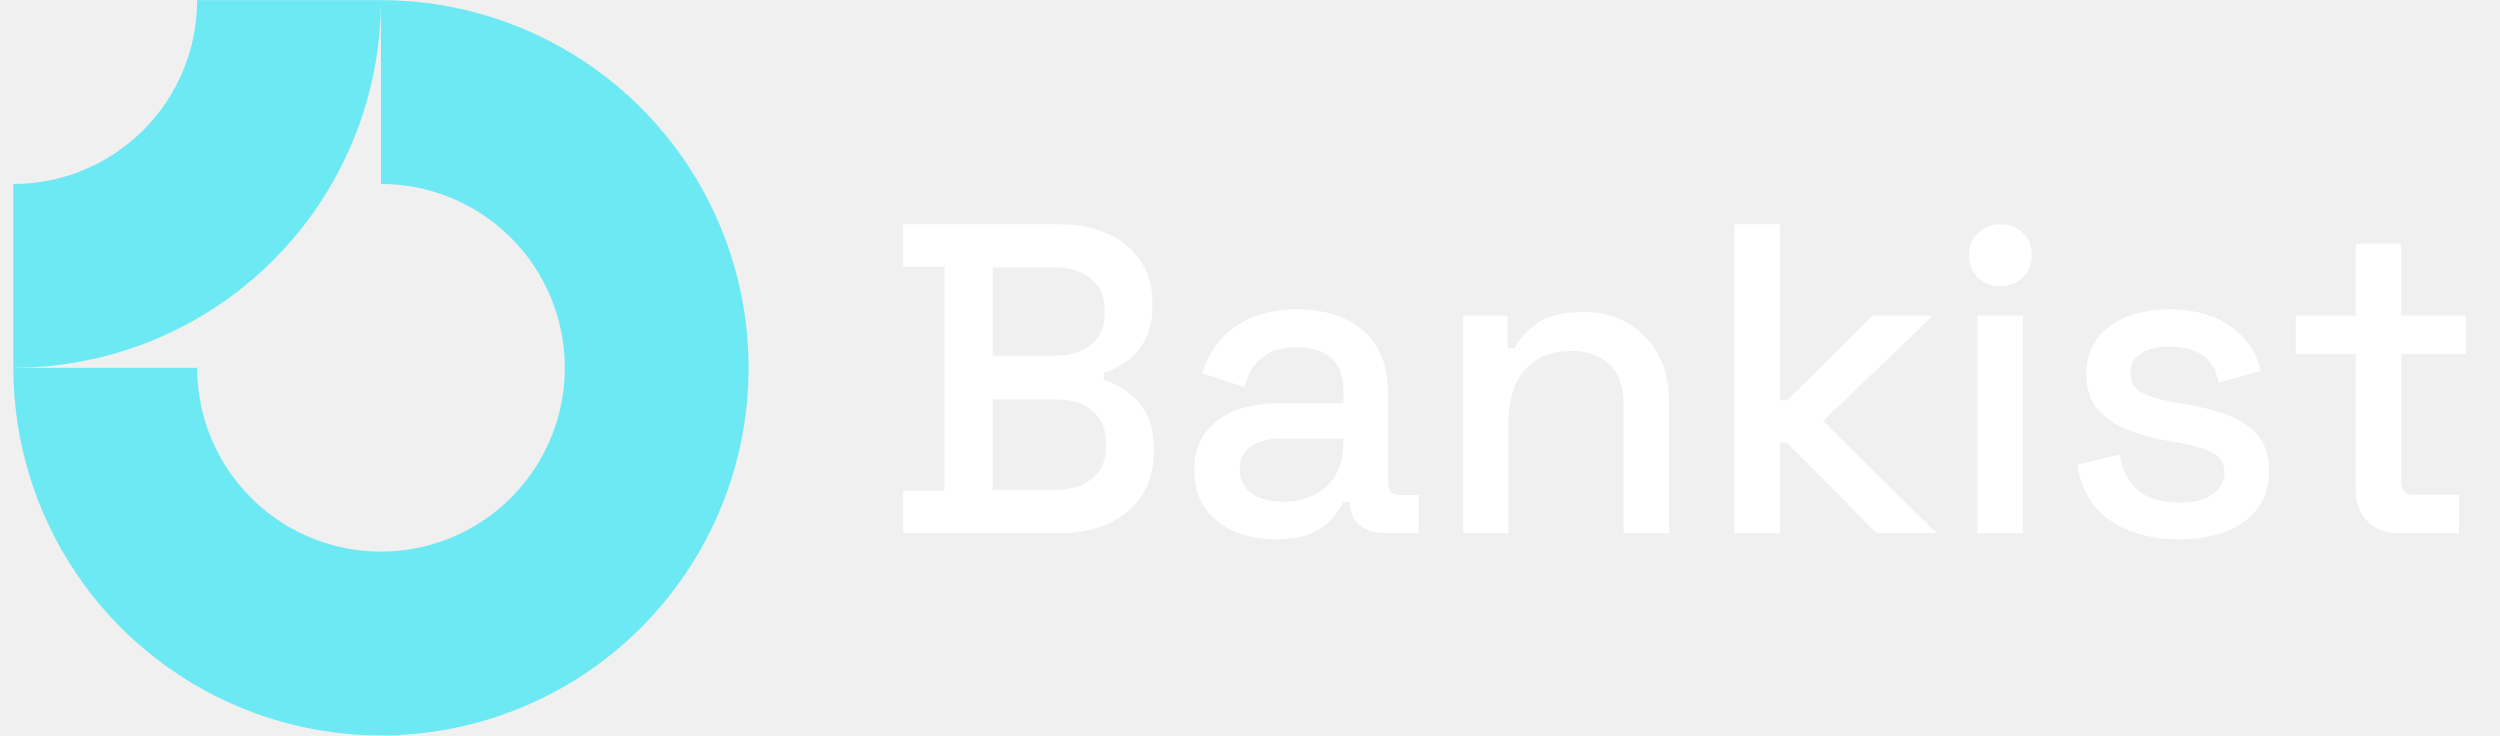
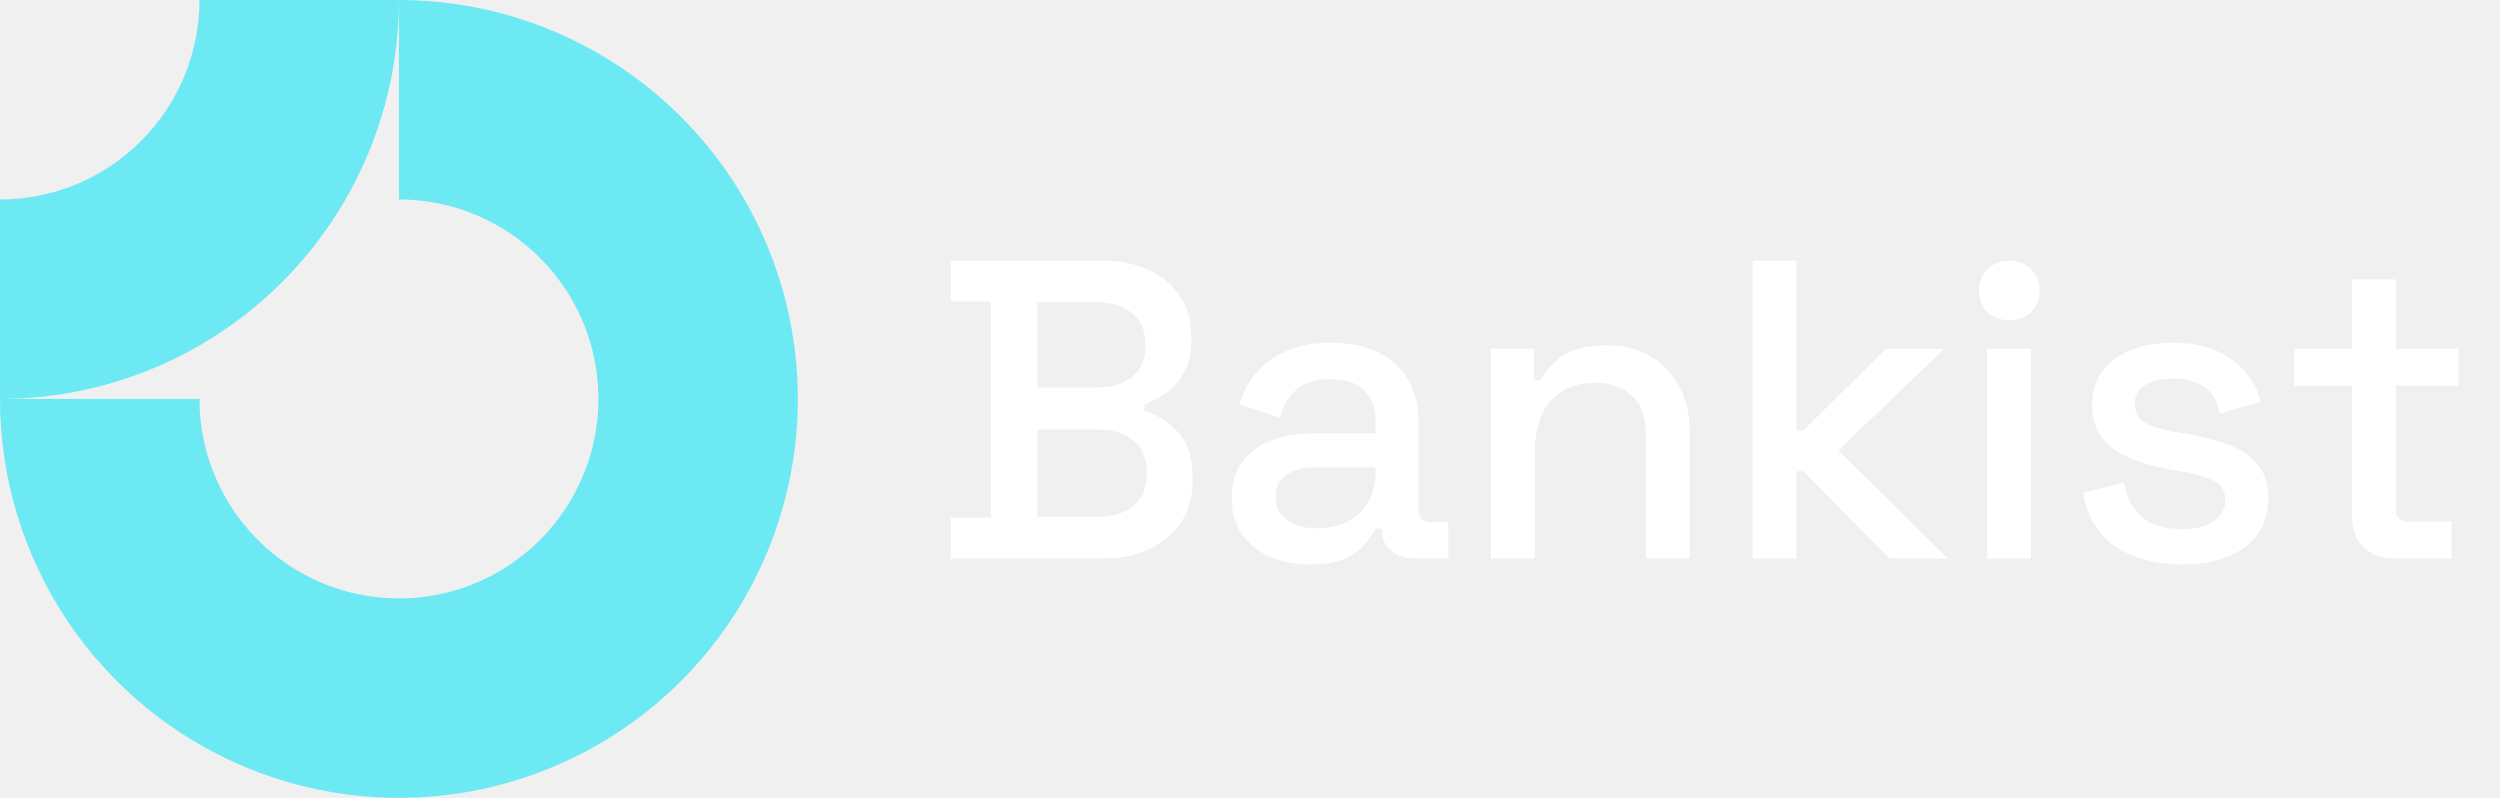
- <svg xmlns="http://www.w3.org/2000/svg" width="136" height="40" viewBox="0 0 136 40" fill="none">
-   <g clip-path="url(#clip0_235_35)">
-     <path fill-rule="evenodd" clip-rule="evenodd" d="M26.281 11.693C24.636 10.594 22.703 10.008 20.725 10.008V0.008C24.68 0.008 28.547 1.181 31.836 3.378C35.125 5.576 37.689 8.699 39.203 12.354C40.716 16.008 41.112 20.03 40.341 23.909C39.569 27.789 37.664 31.353 34.867 34.15C32.07 36.947 28.506 38.852 24.627 39.623C20.747 40.395 16.726 39.999 13.071 38.485C9.417 36.971 6.293 34.408 4.095 31.119C1.898 27.83 0.725 23.963 0.725 20.008H10.725C10.725 21.985 11.311 23.919 12.41 25.563C13.509 27.208 15.071 28.489 16.898 29.246C18.725 30.003 20.736 30.201 22.676 29.815C24.616 29.43 26.397 28.477 27.796 27.079C29.195 25.68 30.147 23.898 30.533 21.959C30.919 20.019 30.721 18.008 29.964 16.181C29.207 14.354 27.925 12.792 26.281 11.693Z" fill="#6DE9F3" />
-     <path fill-rule="evenodd" clip-rule="evenodd" d="M10.725 0.008C10.725 1.321 10.466 2.621 9.964 3.834C9.461 5.048 8.725 6.15 7.796 7.079C6.867 8.007 5.765 8.744 4.552 9.246C3.338 9.749 2.038 10.008 0.725 10.008L0.725 20.008C3.351 20.008 5.952 19.49 8.379 18.485C10.805 17.48 13.01 16.007 14.867 14.15C16.724 12.293 18.197 10.088 19.202 7.661C20.207 5.235 20.725 2.634 20.725 0.008L10.725 0.008Z" fill="#6DE9F3" />
+ <svg xmlns="http://www.w3.org/2000/svg" width="94" height="30" viewBox="0 0 94 30" fill="none">
+   <g clip-path="url(#clip0_237_40)">
+     <path fill-rule="evenodd" clip-rule="evenodd" d="M19.167 8.764C17.933 7.94 16.483 7.5 15 7.5V0C17.967 0 20.867 0.88 23.334 2.528C25.8 4.176 27.723 6.519 28.858 9.26C29.994 12.001 30.291 15.017 29.712 17.926C29.133 20.836 27.704 23.509 25.607 25.607C23.509 27.704 20.836 29.133 17.926 29.712C15.017 30.291 12.001 29.994 9.26 28.858C6.519 27.723 4.176 25.8 2.528 23.334C0.88 20.867 0 17.967 0 15H7.5C7.5 16.483 7.94 17.933 8.764 19.167C9.588 20.4 10.759 21.361 12.13 21.929C13.5 22.497 15.008 22.645 16.463 22.356C17.918 22.067 19.254 21.352 20.303 20.303C21.352 19.254 22.067 17.918 22.356 16.463C22.645 15.008 22.497 13.5 21.929 12.13C21.361 10.759 20.4 9.588 19.167 8.764Z" fill="#6DE9F3" />
+     <path fill-rule="evenodd" clip-rule="evenodd" d="M7.5 3.24844e-06C7.5 0.985 7.306 1.96 6.929 2.87C6.552 3.78 6 4.607 5.303 5.303C4.607 6 3.78 6.552 2.87 6.929C1.96 7.306 0.985 7.5 3.27832e-07 7.5L0 15C1.97 15 3.92 14.612 5.74 13.858C7.56 13.104 9.214 11.999 10.607 10.607C11.999 9.214 13.104 7.56 13.858 5.74C14.612 3.92 15 1.97 15 0L7.5 3.24844e-06Z" fill="#6DE9F3" />
  </g>
-   <path d="M49.128 29V26.696H51.384V14.504H49.128V12.2H57.648C58.656 12.2 59.536 12.376 60.288 12.728C61.04 13.064 61.624 13.552 62.04 14.192C62.472 14.816 62.688 15.56 62.688 16.424V16.664C62.688 17.432 62.544 18.064 62.256 18.56C61.968 19.056 61.616 19.44 61.2 19.712C60.8 19.984 60.416 20.176 60.048 20.288V20.672C60.416 20.768 60.808 20.96 61.224 21.248C61.656 21.52 62.016 21.904 62.304 22.4C62.608 22.896 62.76 23.544 62.76 24.344V24.584C62.76 25.512 62.544 26.304 62.112 26.96C61.68 27.616 61.08 28.12 60.312 28.472C59.56 28.824 58.688 29 57.696 29H49.128ZM54 26.648H57.384C58.248 26.648 58.928 26.44 59.424 26.024C59.92 25.608 60.168 25.032 60.168 24.296V24.08C60.168 23.344 59.92 22.768 59.424 22.352C58.944 21.936 58.264 21.728 57.384 21.728H54V26.648ZM54 19.352H57.384C58.2 19.352 58.856 19.152 59.352 18.752C59.848 18.336 60.096 17.776 60.096 17.072V16.832C60.096 16.128 59.848 15.576 59.352 15.176C58.872 14.76 58.216 14.552 57.384 14.552H54V19.352ZM69.41 29.336C68.562 29.336 67.802 29.192 67.13 28.904C66.474 28.616 65.946 28.192 65.546 27.632C65.162 27.072 64.97 26.392 64.97 25.592C64.97 24.776 65.162 24.104 65.546 23.576C65.946 23.032 66.482 22.624 67.154 22.352C67.842 22.08 68.618 21.944 69.482 21.944H73.082V21.176C73.082 20.488 72.874 19.936 72.458 19.52C72.042 19.104 71.402 18.896 70.538 18.896C69.69 18.896 69.042 19.096 68.594 19.496C68.146 19.896 67.85 20.416 67.706 21.056L65.402 20.312C65.594 19.672 65.898 19.096 66.314 18.584C66.746 18.056 67.314 17.632 68.018 17.312C68.722 16.992 69.57 16.832 70.562 16.832C72.098 16.832 73.306 17.224 74.186 18.008C75.066 18.792 75.506 19.904 75.506 21.344V26.216C75.506 26.696 75.73 26.936 76.178 26.936H77.186V29H75.338C74.778 29 74.322 28.856 73.97 28.568C73.618 28.28 73.442 27.888 73.442 27.392V27.32H73.082C72.954 27.56 72.762 27.84 72.506 28.16C72.25 28.48 71.874 28.76 71.378 29C70.882 29.224 70.226 29.336 69.41 29.336ZM69.77 27.296C70.762 27.296 71.562 27.016 72.17 26.456C72.778 25.88 73.082 25.096 73.082 24.104V23.864H69.626C68.97 23.864 68.442 24.008 68.042 24.296C67.642 24.568 67.442 24.976 67.442 25.52C67.442 26.064 67.65 26.496 68.066 26.816C68.482 27.136 69.05 27.296 69.77 27.296ZM79.59 29V17.168H82.014V18.944H82.398C82.622 18.464 83.022 18.016 83.598 17.6C84.174 17.184 85.03 16.976 86.166 16.976C87.062 16.976 87.854 17.176 88.542 17.576C89.246 17.976 89.798 18.544 90.198 19.28C90.598 20 90.798 20.872 90.798 21.896V29H88.326V22.088C88.326 21.064 88.07 20.312 87.558 19.832C87.046 19.336 86.342 19.088 85.446 19.088C84.422 19.088 83.598 19.424 82.974 20.096C82.366 20.768 82.062 21.744 82.062 23.024V29H79.59ZM94.355 29V12.2H96.827V21.776H97.211L101.867 17.168H105.155L99.179 22.904L105.347 29H102.083L97.211 24.08H96.827V29H94.355ZM107.574 29V17.168H110.046V29H107.574ZM108.822 15.56C108.342 15.56 107.934 15.408 107.598 15.104C107.278 14.784 107.118 14.376 107.118 13.88C107.118 13.384 107.278 12.984 107.598 12.68C107.934 12.36 108.342 12.2 108.822 12.2C109.318 12.2 109.726 12.36 110.046 12.68C110.366 12.984 110.526 13.384 110.526 13.88C110.526 14.376 110.366 14.784 110.046 15.104C109.726 15.408 109.318 15.56 108.822 15.56ZM118.563 29.336C117.059 29.336 115.811 29 114.819 28.328C113.827 27.656 113.219 26.64 112.995 25.28L115.299 24.728C115.427 25.384 115.643 25.904 115.947 26.288C116.251 26.672 116.627 26.944 117.075 27.104C117.539 27.264 118.035 27.344 118.563 27.344C119.347 27.344 119.947 27.192 120.363 26.888C120.795 26.584 121.011 26.192 121.011 25.712C121.011 25.232 120.811 24.88 120.411 24.656C120.011 24.432 119.419 24.248 118.635 24.104L117.819 23.96C117.019 23.816 116.291 23.608 115.635 23.336C114.979 23.064 114.459 22.688 114.075 22.208C113.691 21.728 113.499 21.112 113.499 20.36C113.499 19.24 113.915 18.376 114.747 17.768C115.579 17.144 116.683 16.832 118.059 16.832C119.387 16.832 120.475 17.136 121.323 17.744C122.187 18.336 122.747 19.144 123.003 20.168L120.699 20.816C120.555 20.096 120.251 19.592 119.787 19.304C119.323 19 118.747 18.848 118.059 18.848C117.387 18.848 116.859 18.976 116.475 19.232C116.091 19.472 115.899 19.816 115.899 20.264C115.899 20.744 116.083 21.096 116.451 21.32C116.835 21.544 117.347 21.712 117.987 21.824L118.827 21.968C119.675 22.112 120.451 22.312 121.155 22.568C121.859 22.824 122.411 23.192 122.811 23.672C123.227 24.152 123.435 24.792 123.435 25.592C123.435 26.776 122.995 27.696 122.115 28.352C121.235 29.008 120.051 29.336 118.563 29.336ZM130.506 29C129.786 29 129.21 28.784 128.778 28.352C128.362 27.92 128.154 27.344 128.154 26.624V19.256H124.89V17.168H128.154V13.256H130.626V17.168H134.154V19.256H130.626V26.192C130.626 26.672 130.85 26.912 131.298 26.912H133.77V29H130.506Z" fill="white" />
+   <path d="M35.752 21V19.464H37.256V11.336H35.752V9.8H41.432C42.104 9.8 42.691 9.917 43.192 10.152C43.693 10.376 44.083 10.701 44.36 11.128C44.648 11.544 44.792 12.04 44.792 12.616V12.776C44.792 13.288 44.696 13.709 44.504 14.04C44.312 14.371 44.077 14.627 43.8 14.808C43.533 14.989 43.277 15.117 43.032 15.192V15.448C43.277 15.512 43.539 15.64 43.816 15.832C44.104 16.013 44.344 16.269 44.536 16.6C44.739 16.931 44.84 17.363 44.84 17.896V18.056C44.84 18.675 44.696 19.203 44.408 19.64C44.12 20.077 43.72 20.413 43.208 20.648C42.707 20.883 42.125 21 41.464 21H35.752ZM39 19.432H41.256C41.832 19.432 42.285 19.293 42.616 19.016C42.947 18.739 43.112 18.355 43.112 17.864V17.72C43.112 17.229 42.947 16.845 42.616 16.568C42.296 16.291 41.843 16.152 41.256 16.152H39V19.432ZM39 14.568H41.256C41.8 14.568 42.237 14.435 42.568 14.168C42.899 13.891 43.064 13.517 43.064 13.048V12.888C43.064 12.419 42.899 12.051 42.568 11.784C42.248 11.507 41.811 11.368 41.256 11.368H39V14.568ZM49.273 21.224C48.708 21.224 48.201 21.128 47.753 20.936C47.316 20.744 46.964 20.461 46.697 20.088C46.441 19.715 46.313 19.261 46.313 18.728C46.313 18.184 46.441 17.736 46.697 17.384C46.964 17.021 47.321 16.749 47.769 16.568C48.228 16.387 48.745 16.296 49.321 16.296H51.721V15.784C51.721 15.325 51.583 14.957 51.305 14.68C51.028 14.403 50.601 14.264 50.025 14.264C49.46 14.264 49.028 14.397 48.729 14.664C48.431 14.931 48.233 15.277 48.137 15.704L46.601 15.208C46.729 14.781 46.932 14.397 47.209 14.056C47.497 13.704 47.876 13.421 48.345 13.208C48.815 12.995 49.38 12.888 50.041 12.888C51.065 12.888 51.871 13.149 52.457 13.672C53.044 14.195 53.337 14.936 53.337 15.896V19.144C53.337 19.464 53.487 19.624 53.785 19.624H54.457V21H53.225C52.852 21 52.548 20.904 52.313 20.712C52.079 20.52 51.961 20.259 51.961 19.928V19.88H51.721C51.636 20.04 51.508 20.227 51.337 20.44C51.167 20.653 50.916 20.84 50.585 21C50.255 21.149 49.817 21.224 49.273 21.224ZM49.513 19.864C50.175 19.864 50.708 19.677 51.113 19.304C51.519 18.92 51.721 18.397 51.721 17.736V17.576H49.417C48.98 17.576 48.628 17.672 48.361 17.864C48.095 18.045 47.961 18.317 47.961 18.68C47.961 19.043 48.1 19.331 48.377 19.544C48.655 19.757 49.033 19.864 49.513 19.864ZM56.06 21V13.112H57.676V14.296H57.932C58.081 13.976 58.348 13.677 58.732 13.4C59.116 13.123 59.686 12.984 60.444 12.984C61.041 12.984 61.569 13.117 62.028 13.384C62.497 13.651 62.865 14.029 63.132 14.52C63.398 15 63.532 15.581 63.532 16.264V21H61.884V16.392C61.884 15.709 61.713 15.208 61.372 14.888C61.03 14.557 60.561 14.392 59.964 14.392C59.281 14.392 58.732 14.616 58.316 15.064C57.91 15.512 57.708 16.163 57.708 17.016V21H56.06ZM65.903 21V9.8H67.552V16.184H67.808L70.912 13.112H73.103L69.12 16.936L73.231 21H71.055L67.808 17.72H67.552V21H65.903ZM74.716 21V13.112H76.364V21H74.716ZM75.548 12.04C75.228 12.04 74.956 11.939 74.732 11.736C74.519 11.523 74.412 11.251 74.412 10.92C74.412 10.589 74.519 10.323 74.732 10.12C74.956 9.907 75.228 9.8 75.548 9.8C75.879 9.8 76.151 9.907 76.364 10.12C76.577 10.323 76.684 10.589 76.684 10.92C76.684 11.251 76.577 11.523 76.364 11.736C76.151 11.939 75.879 12.04 75.548 12.04ZM82.042 21.224C81.039 21.224 80.207 21 79.546 20.552C78.884 20.104 78.479 19.427 78.33 18.52L79.866 18.152C79.951 18.589 80.095 18.936 80.298 19.192C80.5 19.448 80.751 19.629 81.05 19.736C81.359 19.843 81.69 19.896 82.042 19.896C82.564 19.896 82.964 19.795 83.242 19.592C83.53 19.389 83.674 19.128 83.674 18.808C83.674 18.488 83.54 18.253 83.274 18.104C83.007 17.955 82.612 17.832 82.09 17.736L81.546 17.64C81.012 17.544 80.527 17.405 80.09 17.224C79.652 17.043 79.306 16.792 79.05 16.472C78.794 16.152 78.666 15.741 78.666 15.24C78.666 14.493 78.943 13.917 79.498 13.512C80.052 13.096 80.788 12.888 81.706 12.888C82.591 12.888 83.316 13.091 83.882 13.496C84.458 13.891 84.831 14.429 85.002 15.112L83.466 15.544C83.37 15.064 83.167 14.728 82.858 14.536C82.548 14.333 82.164 14.232 81.706 14.232C81.258 14.232 80.906 14.317 80.65 14.488C80.394 14.648 80.266 14.877 80.266 15.176C80.266 15.496 80.388 15.731 80.634 15.88C80.89 16.029 81.231 16.141 81.658 16.216L82.218 16.312C82.783 16.408 83.3 16.541 83.77 16.712C84.239 16.883 84.607 17.128 84.874 17.448C85.151 17.768 85.29 18.195 85.29 18.728C85.29 19.517 84.996 20.131 84.41 20.568C83.823 21.005 83.034 21.224 82.042 21.224ZM90.004 21C89.524 21 89.14 20.856 88.852 20.568C88.575 20.28 88.436 19.896 88.436 19.416V14.504H86.26V13.112H88.436V10.504H90.084V13.112H92.436V14.504H90.084V19.128C90.084 19.448 90.234 19.608 90.532 19.608H92.18V21H90.004Z" fill="white" />
  <defs>
-     <clipPath id="clip0_235_35">
-       <rect width="40" height="40" fill="white" transform="translate(0.724854 0.00763702)" />
+     <clipPath id="clip0_237_40">
+       <rect width="30" height="30" fill="white" />
    </clipPath>
  </defs>
</svg>
